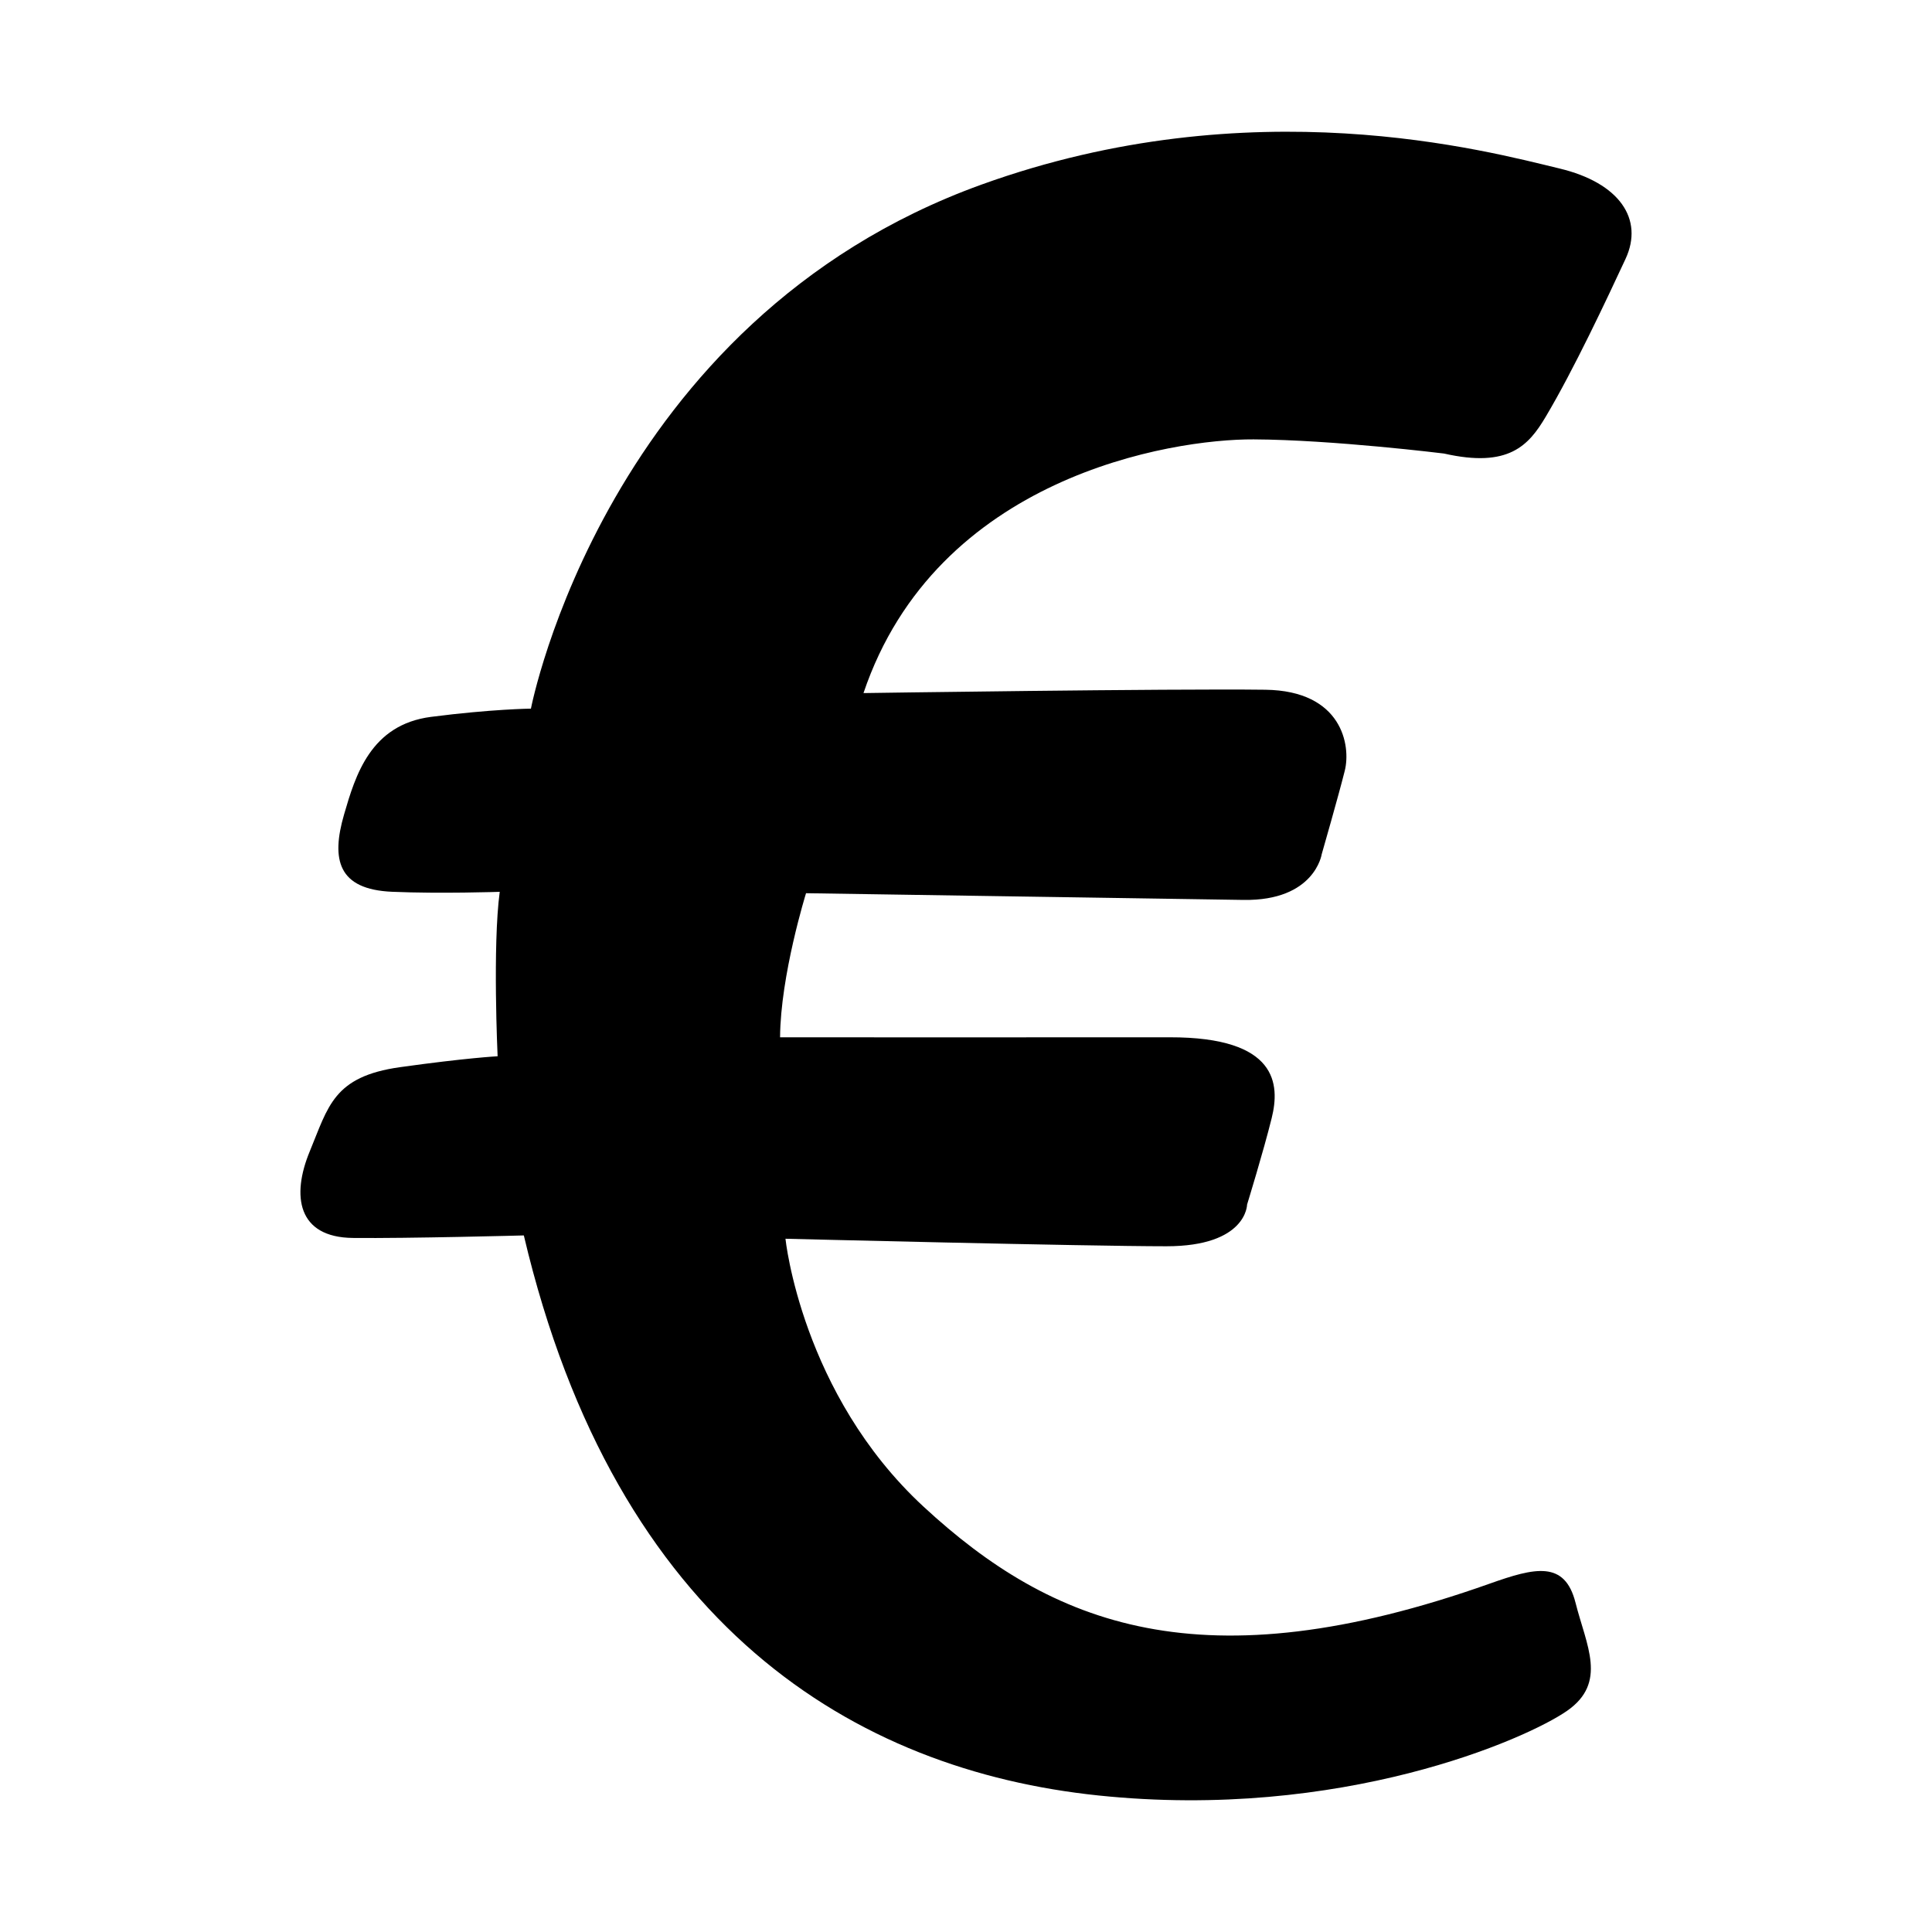
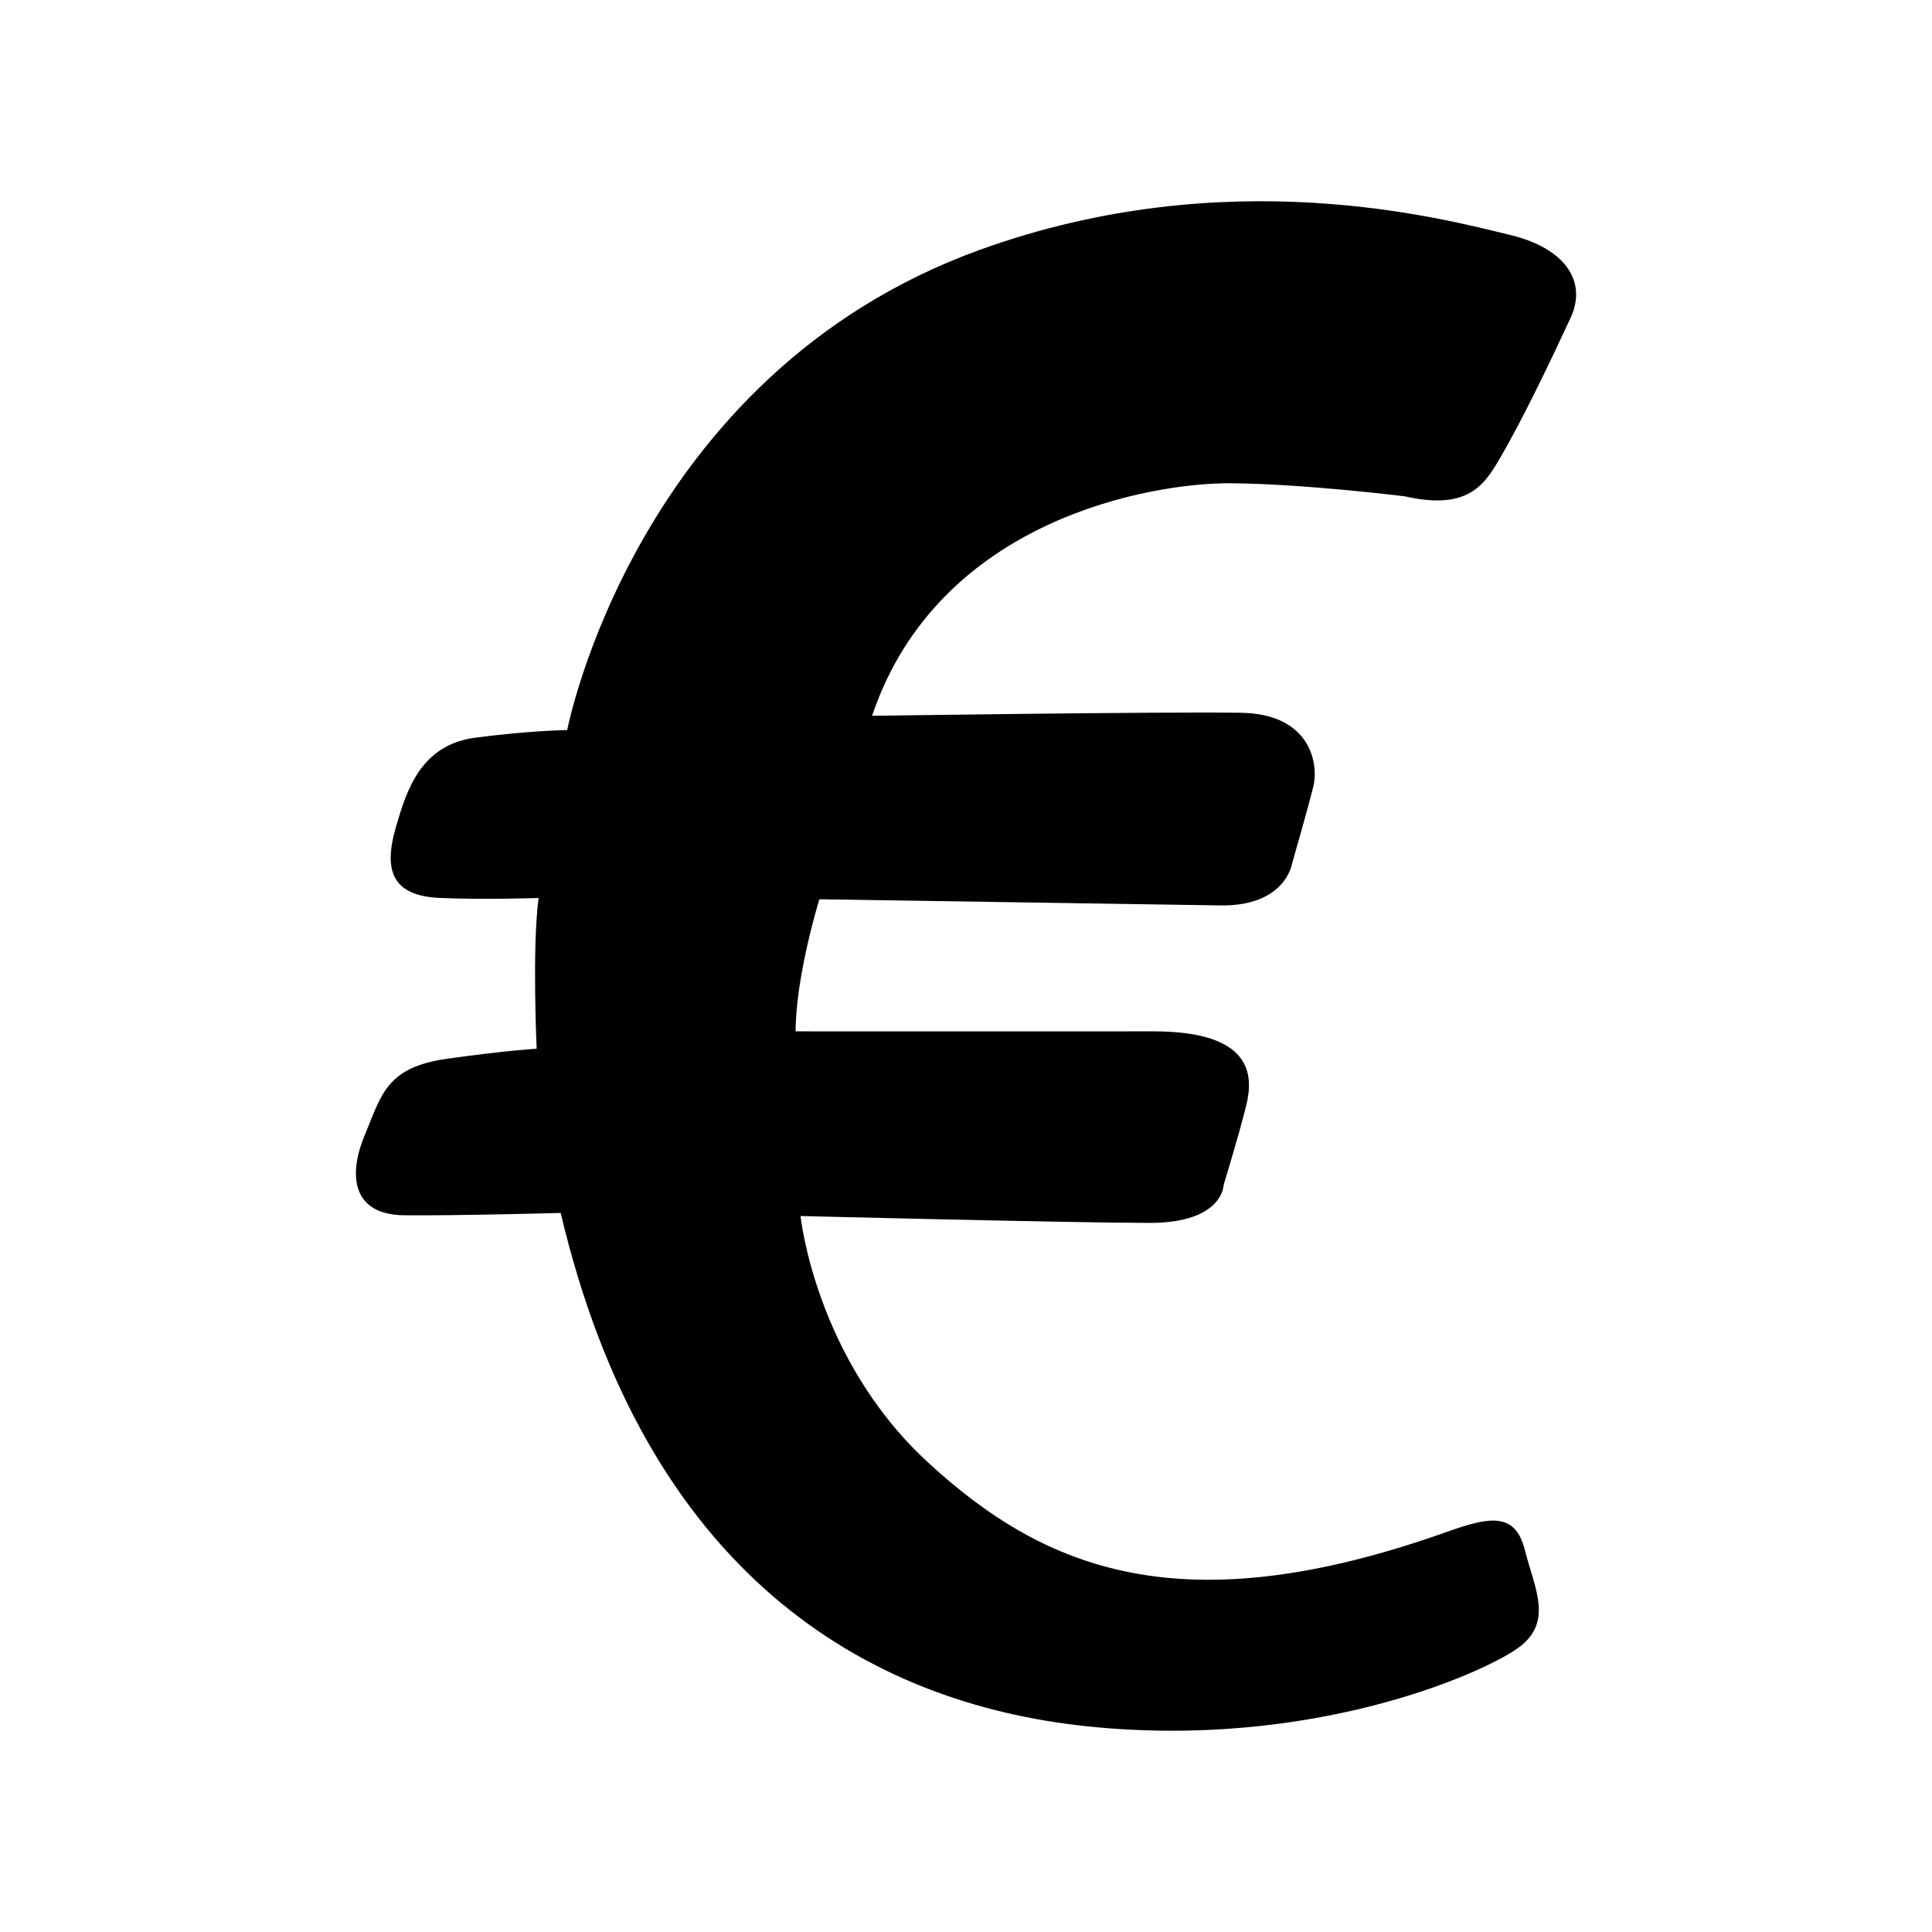
- <svg xmlns="http://www.w3.org/2000/svg" version="1.1" viewBox="0 0 176 176">
-   <g transform="matrix(1.912243,0,0,-1.912243,131.5485,41.31694)">
-     <path d="m 0,0 c 0,0 -5.29,0.656 -9.071,0.675 -3.943,0.019 -15.11,-1.789 -18.586,-12.086 0,0 14.59,0.217 19.14,0.159 3.674,-0.047 4.085,-2.67 3.788,-3.857 -0.296,-1.188 -1.098,-3.976 -1.098,-3.976 0,0 -0.329,-2.232 -3.731,-2.18 -3.401,0.053 -20.836,0.32 -20.836,0.32 0,0 -1.218,-3.911 -1.237,-6.864 0,0 13.412,-0.008 18.566,0 5.153,0.009 5.251,-2.25 4.854,-3.85 -0.396,-1.601 -1.172,-4.119 -1.172,-4.119 0,0 -0.007,-1.986 -3.846,-1.986 -3.838,0 -18.145,0.358 -18.145,0.358 0,0 0.758,-7.38 6.577,-12.762 6.105,-5.645 13.262,-8.534 26.971,-3.669 2.157,0.766 3.579,1.115 4.09,-0.911 0.51,-2.026 1.534,-3.798 -0.401,-5.146 -1.934,-1.347 -10.759,-5.24 -22.327,-4.034 -11.567,1.206 -22.97,8.004 -27.374,26.68 0,0 -5.512,-0.148 -8.146,-0.12 -2.635,0.028 -2.932,2.005 -2.051,4.128 0.881,2.123 1.117,3.561 4.296,4.007 3.178,0.445 4.652,0.52 4.652,0.52 0,0 -0.244,5.273 0.101,7.834 0,0 -2.816,-0.097 -5.126,0.002 -2.577,0.11 -2.917,1.527 -2.288,3.689 0.539,1.852 1.258,4.272 4.144,4.644 2.886,0.372 4.756,0.392 4.756,0.392 0,0 3.554,18.495 21.463,24.964 12.88,4.652 24.093,1.595 27.544,0.766 C 8.353,12.895 9.53,11.172 8.645,9.27 7.759,7.367 6.183,4.004 4.845,1.755 4.035,0.394 3.093,-0.702 0,0" />
-   </g>
+ <svg xmlns="http://www.w3.org/2000/svg" width="192" height="192" version="1.1" viewBox="0 0 192 192">
+   <path d="m139.55 49.317s-10.116-1.254-17.346-1.291c-7.54-0.036-28.894 3.421-35.541 23.111 0 0 27.9-0.415 36.6-0.304 7.026 0.09 7.811 5.106 7.244 7.375-0.566 2.272-2.1 7.603-2.1 7.603s-0.629 4.268-7.135 4.169c-6.503-0.101-39.843-0.612-39.843-0.612s-2.329 7.479-2.365 13.126c0 0 25.647 0.015 35.503 0 9.854-0.017 10.041 4.303 9.282 7.362-0.757 3.062-2.241 7.877-2.241 7.877s-0.013 3.798-7.354 3.798c-7.339 0-34.698-0.685-34.698-0.685s1.45 14.112 12.577 24.404c11.674 10.795 25.36 16.319 51.575 7.016 4.125-1.465 6.844-2.132 7.821 1.742 0.975 3.874 2.933 7.263-0.767 9.84-3.698 2.576-20.574 10.02-42.695 7.714-22.119-2.306-43.924-15.306-52.346-51.019 0 0-10.54 0.283-15.577 0.229-5.039-0.053-5.607-3.834-3.922-7.894s2.136-6.809 8.215-7.662c6.077-0.851 8.896-0.994 8.896-0.994s-0.467-10.083 0.193-14.981c0 0-5.385 0.185-9.802-0.004-4.928-0.21-5.578-2.92-4.375-7.054 1.031-3.542 2.406-8.169 7.924-8.88 5.519-0.711 9.095-0.75 9.095-0.75s6.796-35.367 41.042-47.737c24.63-8.896 46.072-3.05 52.671-1.465 5.442 1.306 7.693 4.601 6.001 8.238-1.694 3.639-4.708 10.07-7.266 14.37-1.549 2.603-3.35 4.698-9.265 3.356" />
</svg>
